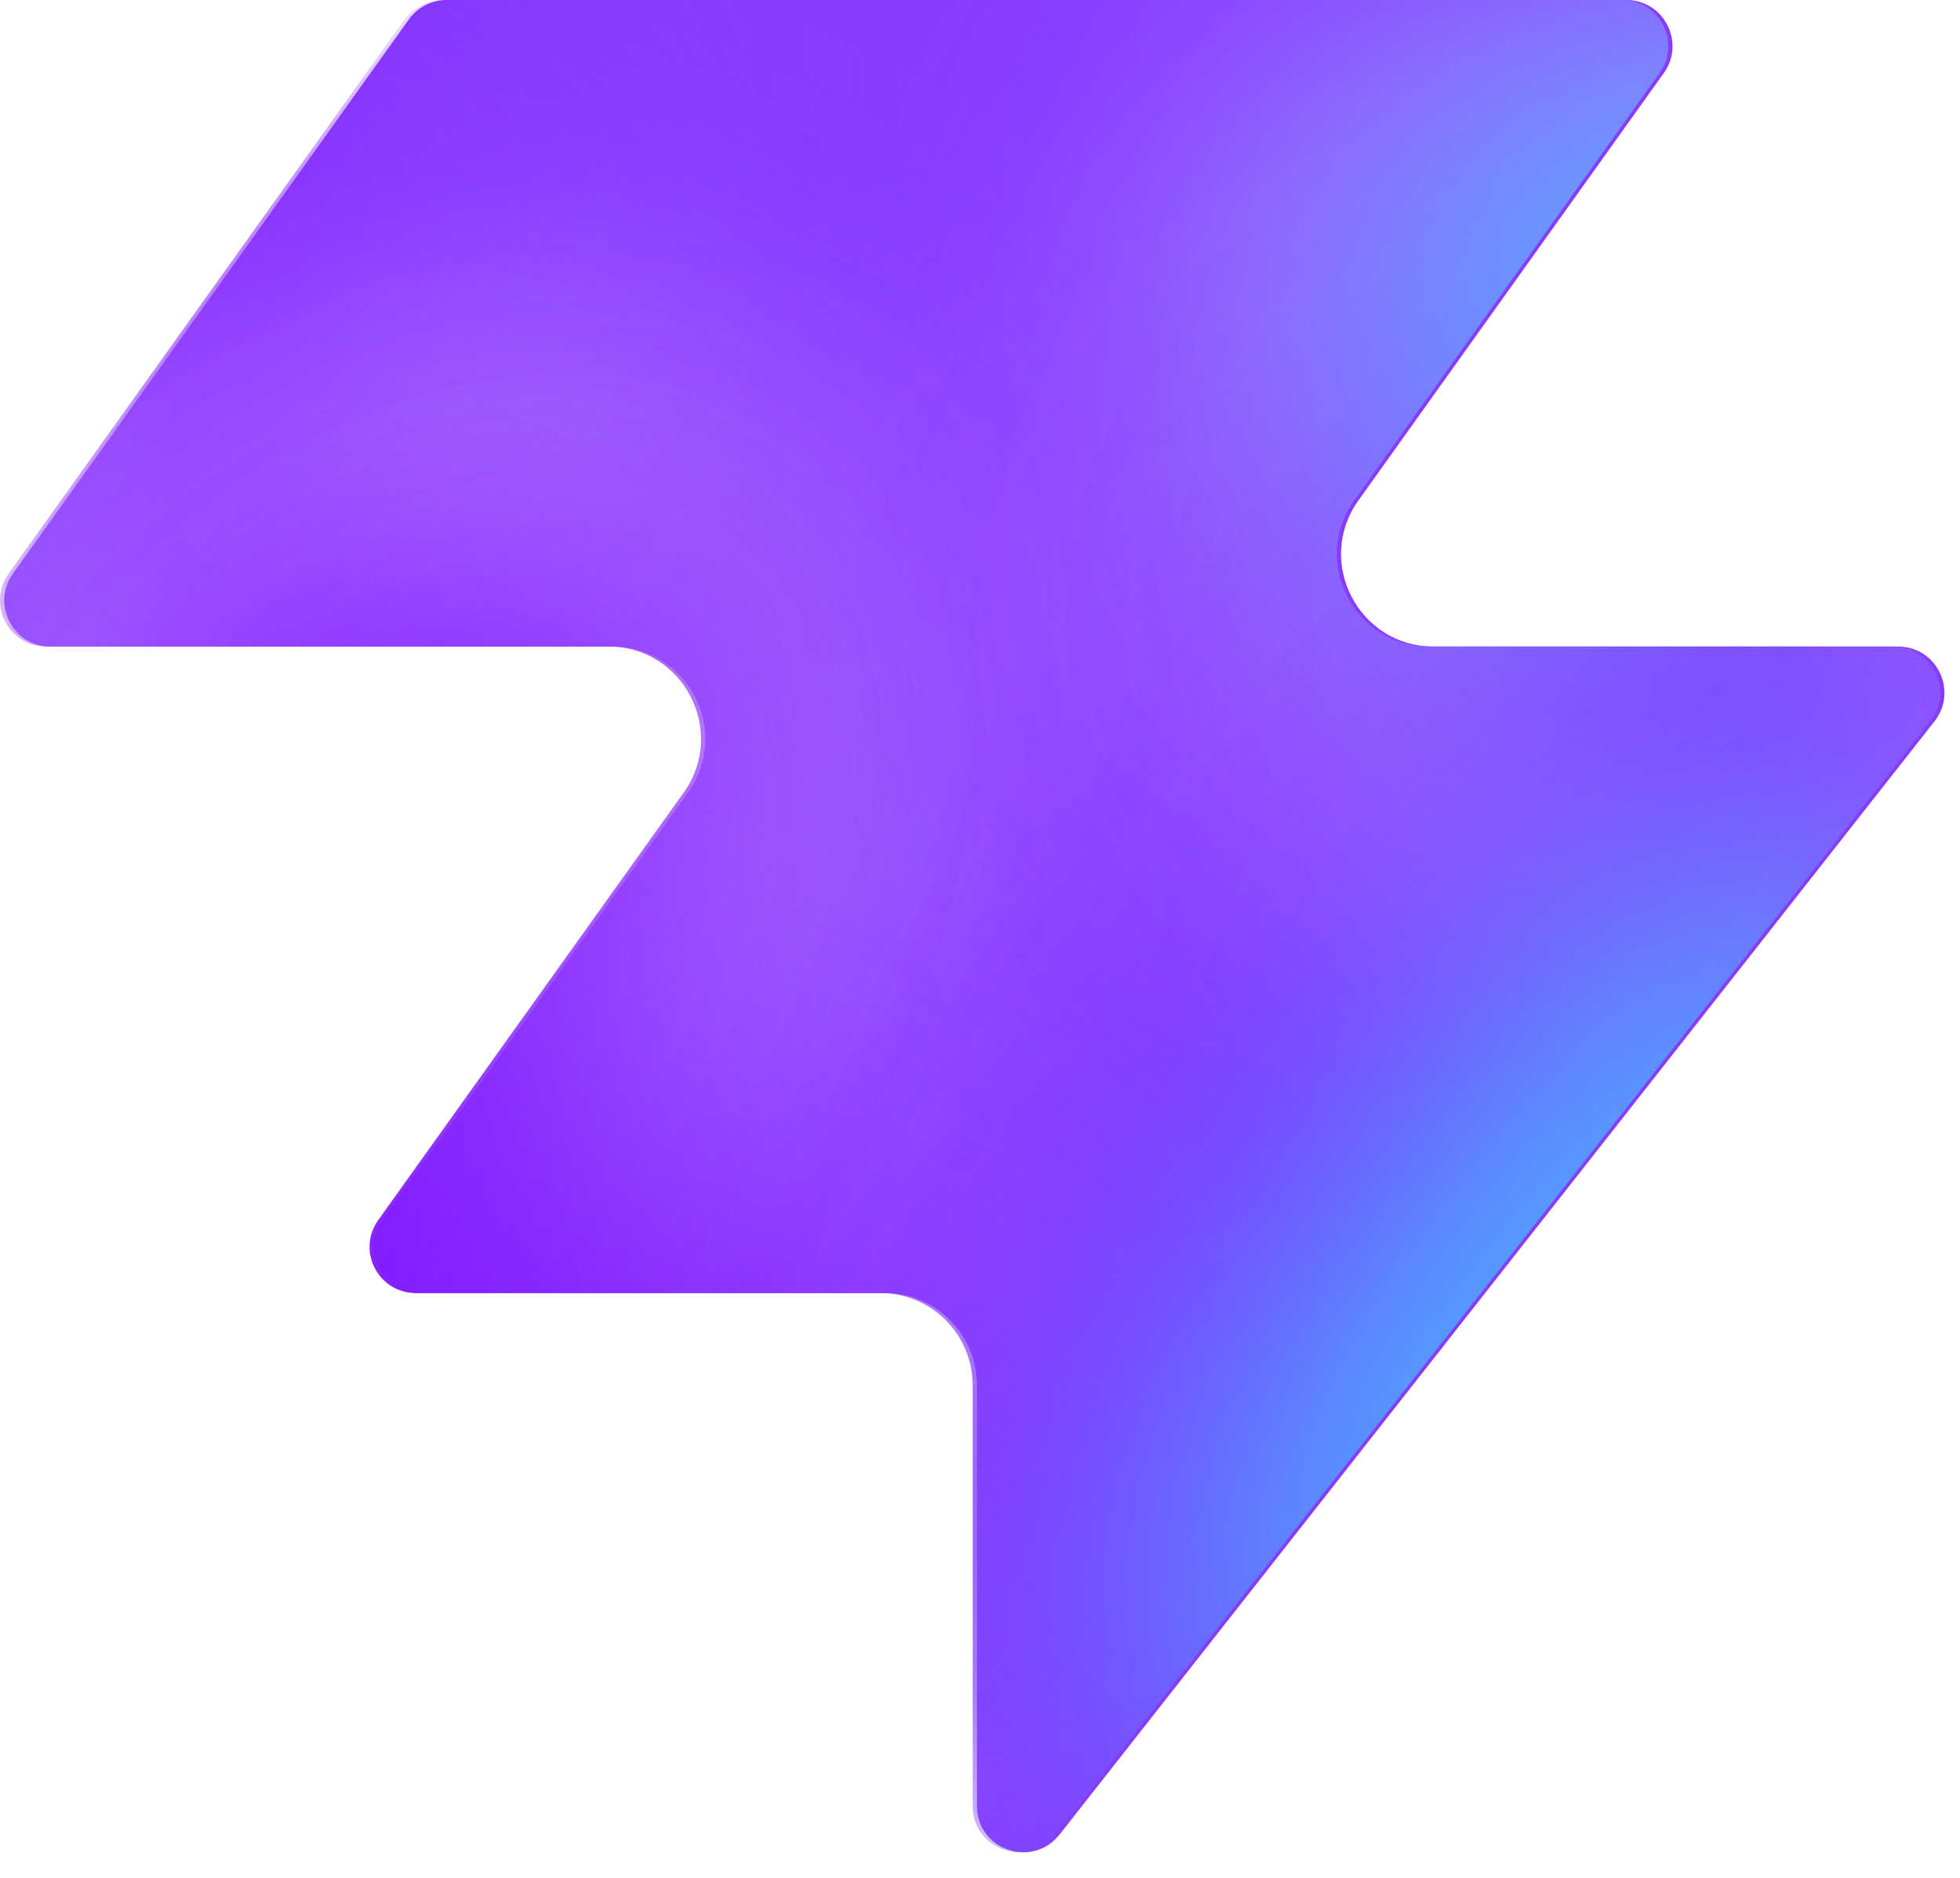
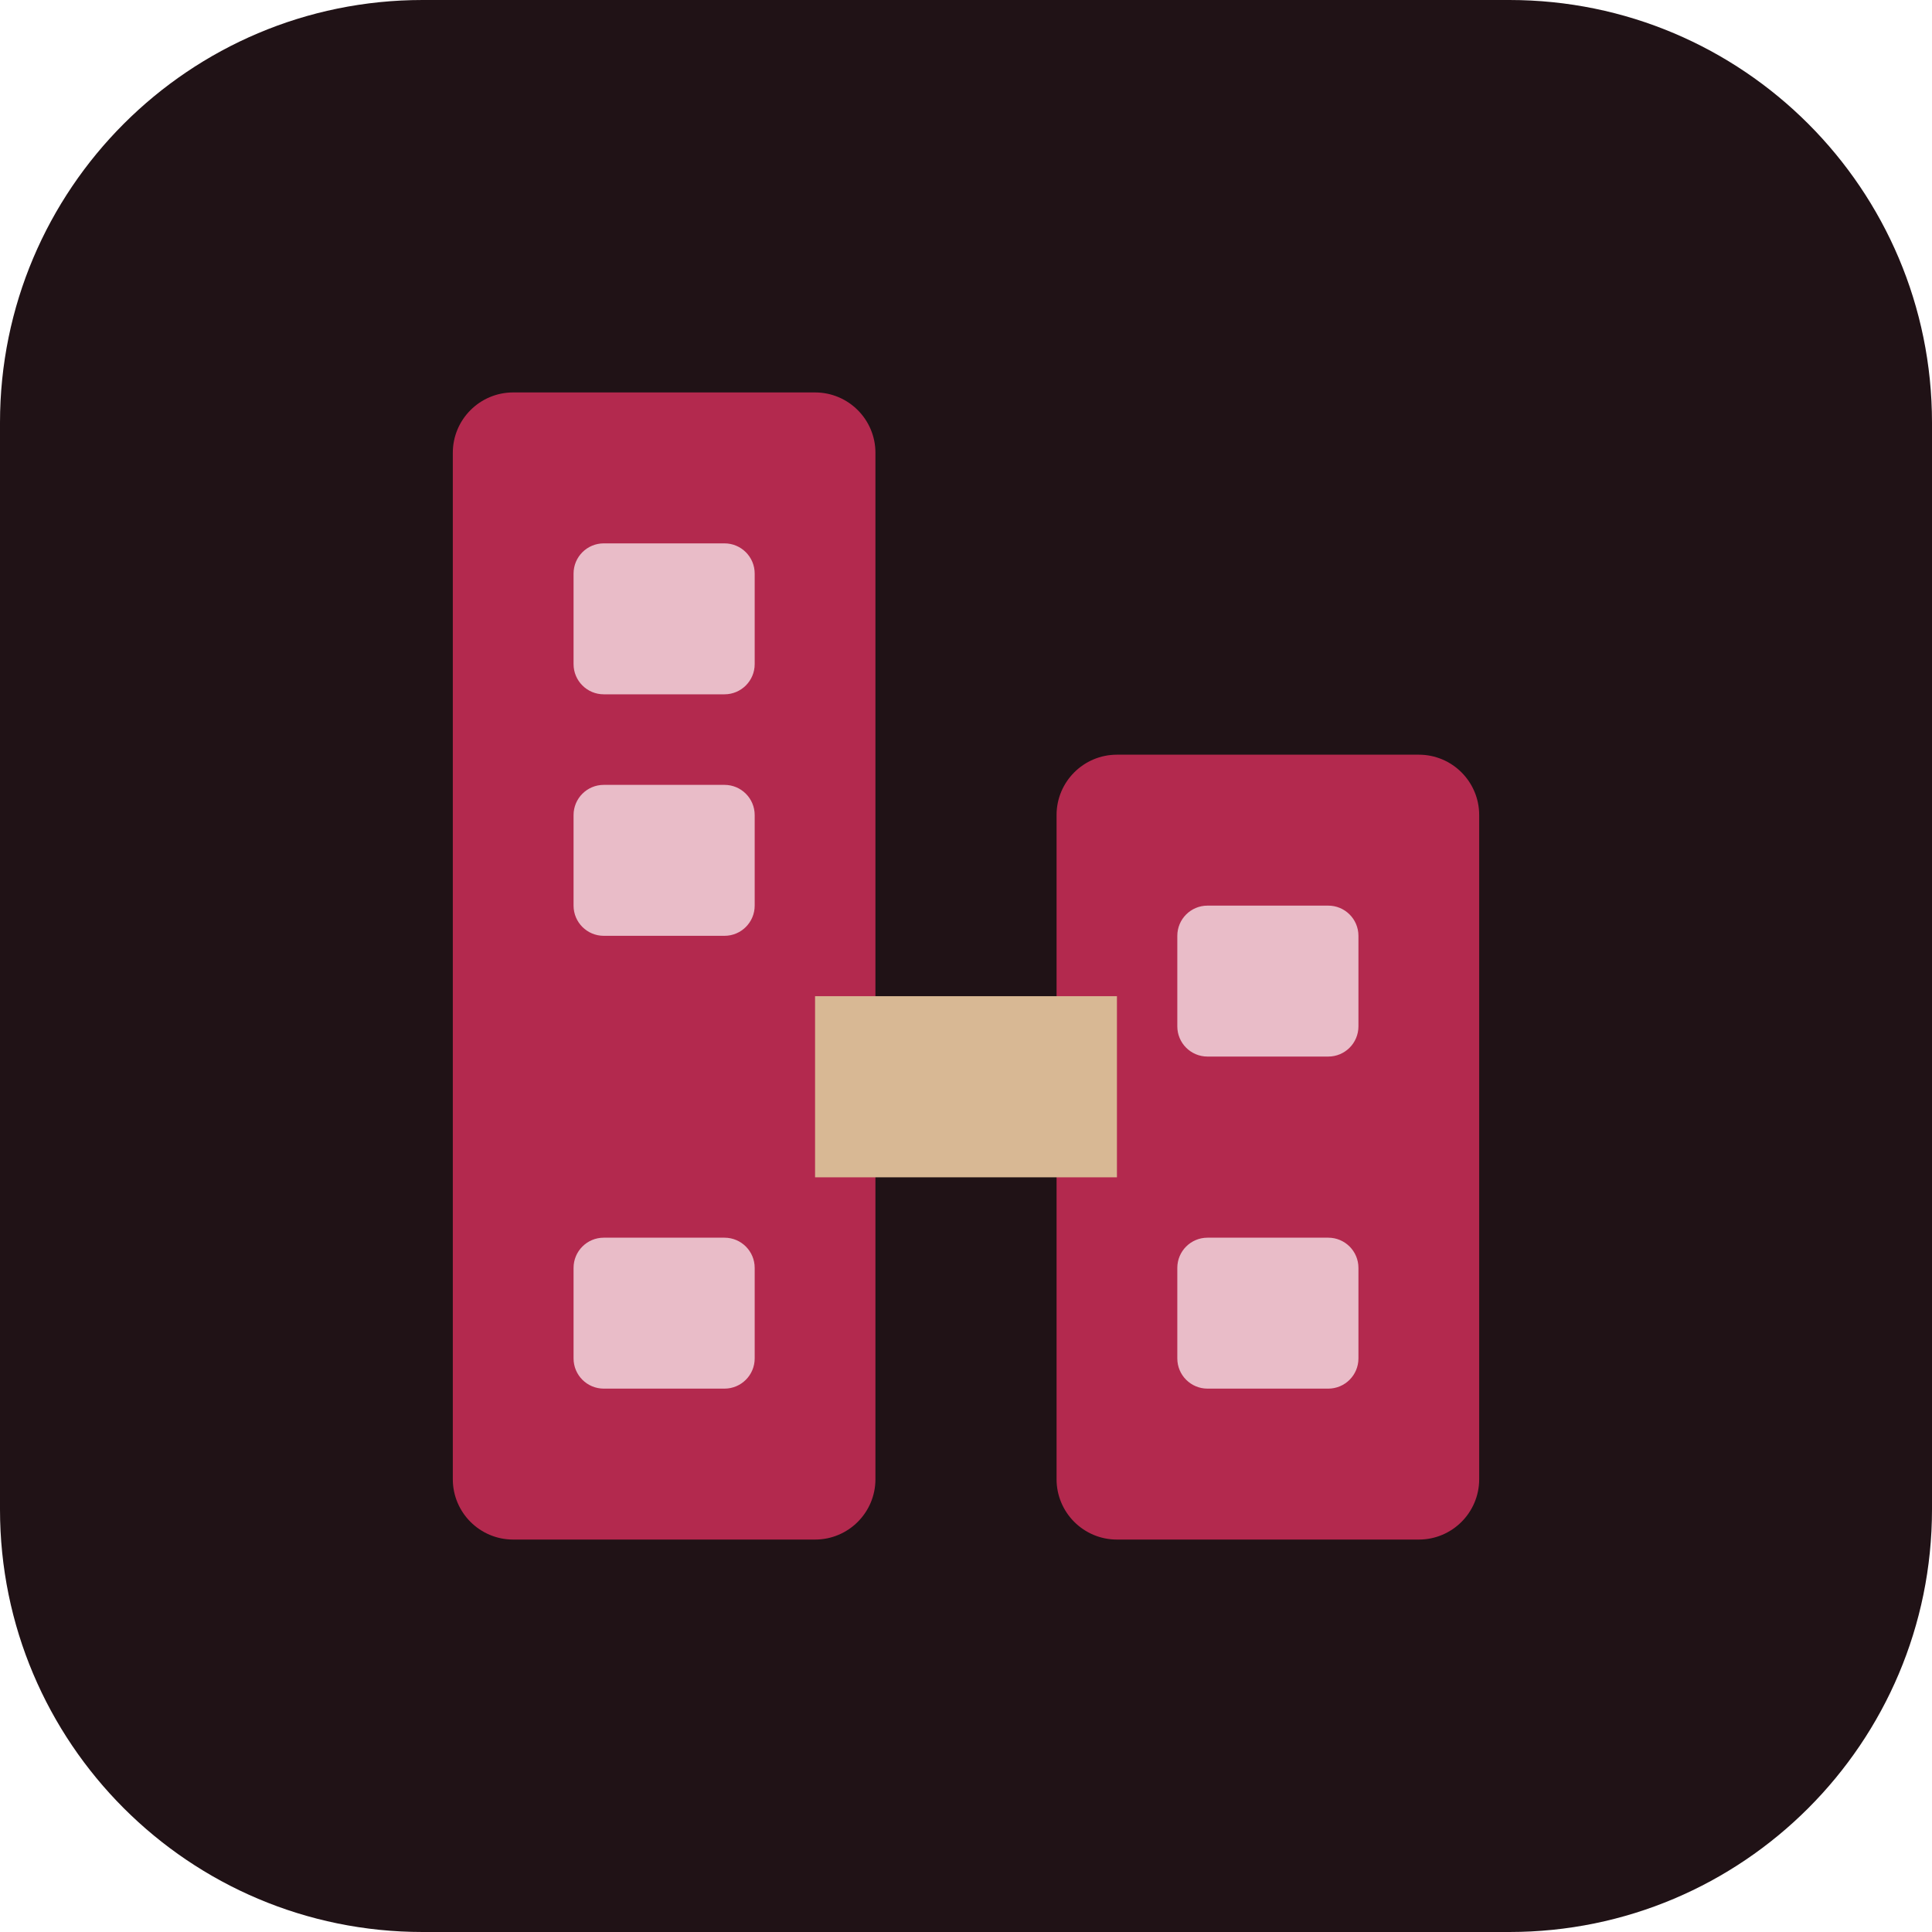
- <svg xmlns="http://www.w3.org/2000/svg" width="48" height="46" fill="none" viewBox="0 0 48 46">
-   <path fill="#863bff" d="M25.946 44.938c-.664.845-2.021.375-2.021-.698V33.937a2.26 2.26 0 0 0-2.262-2.262H10.287c-.92 0-1.456-1.04-.92-1.788l7.48-10.471c1.07-1.497 0-3.578-1.842-3.578H1.237c-.92 0-1.456-1.04-.92-1.788L10.013.474c.214-.297.556-.474.92-.474h28.894c.92 0 1.456 1.04.92 1.788l-7.48 10.471c-1.07 1.498 0 3.579 1.842 3.579h11.377c.943 0 1.473 1.088.89 1.83L25.947 44.94z" style="fill:#863bff;fill:color(display-p3 .525 .23 1);fill-opacity:1" />
-   <mask id="a" width="48" height="46" x="0" y="0" maskUnits="userSpaceOnUse" style="mask-type:alpha">
-     <path fill="#000" d="M25.842 44.938c-.664.844-2.021.375-2.021-.698V33.937a2.26 2.26 0 0 0-2.262-2.262H10.183c-.92 0-1.456-1.04-.92-1.788l7.48-10.471c1.07-1.498 0-3.579-1.842-3.579H1.133c-.92 0-1.456-1.04-.92-1.787L9.91.473c.214-.297.556-.474.92-.474h28.894c.92 0 1.456 1.04.92 1.788l-7.48 10.471c-1.07 1.498 0 3.578 1.842 3.578h11.377c.943 0 1.473 1.088.89 1.832L25.843 44.94z" style="fill:#000;fill-opacity:1" />
-   </mask>
-   <g mask="url(#a)">
-     <g filter="url(#b)">
-       <ellipse cx="5.508" cy="14.704" fill="#ede6ff" rx="5.508" ry="14.704" style="fill:#ede6ff;fill:color(display-p3 .927 .903 1);fill-opacity:1" transform="matrix(.00324 1 1 -.00324 -4.47 31.516)" />
-     </g>
-     <g filter="url(#c)">
-       <ellipse cx="10.399" cy="29.851" fill="#ede6ff" rx="10.399" ry="29.851" style="fill:#ede6ff;fill:color(display-p3 .927 .903 1);fill-opacity:1" transform="matrix(.00324 1 1 -.00324 -39.328 7.883)" />
-     </g>
-     <g filter="url(#d)">
-       <ellipse cx="5.508" cy="30.487" fill="#7e14ff" rx="5.508" ry="30.487" style="fill:#7e14ff;fill:color(display-p3 .492 .077 1);fill-opacity:1" transform="rotate(89.814 -25.913 -14.639)scale(1 -1)" />
-     </g>
-     <g filter="url(#e)">
-       <ellipse cx="5.508" cy="30.599" fill="#7e14ff" rx="5.508" ry="30.599" style="fill:#7e14ff;fill:color(display-p3 .492 .077 1);fill-opacity:1" transform="rotate(89.814 -32.644 -3.334)scale(1 -1)" />
-     </g>
-     <g filter="url(#f)">
-       <ellipse cx="5.508" cy="30.599" fill="#7e14ff" rx="5.508" ry="30.599" style="fill:#7e14ff;fill:color(display-p3 .492 .077 1);fill-opacity:1" transform="matrix(.00324 1 1 -.00324 -34.34 30.47)" />
-     </g>
-     <g filter="url(#g)">
-       <ellipse cx="14.072" cy="22.078" fill="#ede6ff" rx="14.072" ry="22.078" style="fill:#ede6ff;fill:color(display-p3 .927 .903 1);fill-opacity:1" transform="rotate(93.35 24.506 48.493)scale(-1 1)" />
-     </g>
-     <g filter="url(#h)">
-       <ellipse cx="3.47" cy="21.501" fill="#7e14ff" rx="3.47" ry="21.501" style="fill:#7e14ff;fill:color(display-p3 .492 .077 1);fill-opacity:1" transform="rotate(89.009 28.708 47.59)scale(-1 1)" />
-     </g>
-     <g filter="url(#i)">
-       <ellipse cx="3.47" cy="21.501" fill="#7e14ff" rx="3.47" ry="21.501" style="fill:#7e14ff;fill:color(display-p3 .492 .077 1);fill-opacity:1" transform="rotate(89.009 28.708 47.59)scale(-1 1)" />
-     </g>
-     <g filter="url(#j)">
-       <ellipse cx=".387" cy="8.972" fill="#7e14ff" rx="4.407" ry="29.108" style="fill:#7e14ff;fill:color(display-p3 .492 .077 1);fill-opacity:1" transform="rotate(39.51 .387 8.972)" />
-     </g>
-     <g filter="url(#k)">
-       <ellipse cx="47.523" cy="-6.092" fill="#7e14ff" rx="4.407" ry="29.108" style="fill:#7e14ff;fill:color(display-p3 .492 .077 1);fill-opacity:1" transform="rotate(37.892 47.523 -6.092)" />
-     </g>
-     <g filter="url(#l)">
-       <ellipse cx="41.412" cy="6.333" fill="#47bfff" rx="5.971" ry="9.665" style="fill:#47bfff;fill:color(display-p3 .28 .748 1);fill-opacity:1" transform="rotate(37.892 41.412 6.333)" />
-     </g>
-     <g filter="url(#m)">
-       <ellipse cx="-1.879" cy="38.332" fill="#7e14ff" rx="4.407" ry="29.108" style="fill:#7e14ff;fill:color(display-p3 .492 .077 1);fill-opacity:1" transform="rotate(37.892 -1.88 38.332)" />
-     </g>
-     <g filter="url(#n)">
-       <ellipse cx="-1.879" cy="38.332" fill="#7e14ff" rx="4.407" ry="29.108" style="fill:#7e14ff;fill:color(display-p3 .492 .077 1);fill-opacity:1" transform="rotate(37.892 -1.88 38.332)" />
-     </g>
-     <g filter="url(#o)">
-       <ellipse cx="35.651" cy="29.907" fill="#7e14ff" rx="4.407" ry="29.108" style="fill:#7e14ff;fill:color(display-p3 .492 .077 1);fill-opacity:1" transform="rotate(37.892 35.651 29.907)" />
-     </g>
-     <g filter="url(#p)">
-       <ellipse cx="38.418" cy="32.4" fill="#47bfff" rx="5.971" ry="15.297" style="fill:#47bfff;fill:color(display-p3 .28 .748 1);fill-opacity:1" transform="rotate(37.892 38.418 32.4)" />
-     </g>
+ <svg xmlns="http://www.w3.org/2000/svg" viewBox="0 0 64 64">
+   <rect width="64" height="64" rx="14" fill="#201216" />
+   <rect x="15" y="13" width="14" height="38" rx="2" fill="#b3294e" />
+   <rect x="35" y="25" width="14" height="26" rx="2" fill="#b3294e" />
+   <rect x="27" y="33" width="10" height="6" fill="#d8b894" />
+   <g fill="#e9bcc8">
+     <rect x="19" y="18" width="6" height="5" rx="1" />
+     <rect x="19" y="26" width="6" height="5" rx="1" />
+     <rect x="19" y="41" width="6" height="5" rx="1" />
+     <rect x="39" y="30" width="6" height="5" rx="1" />
+     <rect x="39" y="41" width="6" height="5" rx="1" />
  </g>
-   <defs>
-     <filter id="b" width="60.045" height="41.654" x="-19.77" y="16.149" color-interpolation-filters="sRGB" filterUnits="userSpaceOnUse">
-       <feFlood flood-opacity="0" result="BackgroundImageFix" />
-       <feBlend in="SourceGraphic" in2="BackgroundImageFix" result="shape" />
-       <feGaussianBlur result="effect1_foregroundBlur_2002_17158" stdDeviation="7.659" />
-     </filter>
-     <filter id="c" width="90.34" height="51.437" x="-54.613" y="-7.533" color-interpolation-filters="sRGB" filterUnits="userSpaceOnUse">
-       <feFlood flood-opacity="0" result="BackgroundImageFix" />
-       <feBlend in="SourceGraphic" in2="BackgroundImageFix" result="shape" />
-       <feGaussianBlur result="effect1_foregroundBlur_2002_17158" stdDeviation="7.659" />
-     </filter>
-     <filter id="d" width="79.355" height="29.4" x="-49.64" y="2.03" color-interpolation-filters="sRGB" filterUnits="userSpaceOnUse">
-       <feFlood flood-opacity="0" result="BackgroundImageFix" />
-       <feBlend in="SourceGraphic" in2="BackgroundImageFix" result="shape" />
-       <feGaussianBlur result="effect1_foregroundBlur_2002_17158" stdDeviation="4.596" />
-     </filter>
-     <filter id="e" width="79.579" height="29.4" x="-45.045" y="20.029" color-interpolation-filters="sRGB" filterUnits="userSpaceOnUse">
-       <feFlood flood-opacity="0" result="BackgroundImageFix" />
-       <feBlend in="SourceGraphic" in2="BackgroundImageFix" result="shape" />
-       <feGaussianBlur result="effect1_foregroundBlur_2002_17158" stdDeviation="4.596" />
-     </filter>
-     <filter id="f" width="79.579" height="29.4" x="-43.513" y="21.178" color-interpolation-filters="sRGB" filterUnits="userSpaceOnUse">
-       <feFlood flood-opacity="0" result="BackgroundImageFix" />
-       <feBlend in="SourceGraphic" in2="BackgroundImageFix" result="shape" />
-       <feGaussianBlur result="effect1_foregroundBlur_2002_17158" stdDeviation="4.596" />
-     </filter>
-     <filter id="g" width="74.749" height="58.852" x="15.756" y="-17.901" color-interpolation-filters="sRGB" filterUnits="userSpaceOnUse">
-       <feFlood flood-opacity="0" result="BackgroundImageFix" />
-       <feBlend in="SourceGraphic" in2="BackgroundImageFix" result="shape" />
-       <feGaussianBlur result="effect1_foregroundBlur_2002_17158" stdDeviation="7.659" />
-     </filter>
-     <filter id="h" width="61.377" height="25.362" x="23.548" y="2.284" color-interpolation-filters="sRGB" filterUnits="userSpaceOnUse">
-       <feFlood flood-opacity="0" result="BackgroundImageFix" />
-       <feBlend in="SourceGraphic" in2="BackgroundImageFix" result="shape" />
-       <feGaussianBlur result="effect1_foregroundBlur_2002_17158" stdDeviation="4.596" />
-     </filter>
-     <filter id="i" width="61.377" height="25.362" x="23.548" y="2.284" color-interpolation-filters="sRGB" filterUnits="userSpaceOnUse">
-       <feFlood flood-opacity="0" result="BackgroundImageFix" />
-       <feBlend in="SourceGraphic" in2="BackgroundImageFix" result="shape" />
-       <feGaussianBlur result="effect1_foregroundBlur_2002_17158" stdDeviation="4.596" />
-     </filter>
-     <filter id="j" width="56.045" height="63.649" x="-27.636" y="-22.853" color-interpolation-filters="sRGB" filterUnits="userSpaceOnUse">
-       <feFlood flood-opacity="0" result="BackgroundImageFix" />
-       <feBlend in="SourceGraphic" in2="BackgroundImageFix" result="shape" />
-       <feGaussianBlur result="effect1_foregroundBlur_2002_17158" stdDeviation="4.596" />
-     </filter>
-     <filter id="k" width="54.814" height="64.646" x="20.116" y="-38.415" color-interpolation-filters="sRGB" filterUnits="userSpaceOnUse">
-       <feFlood flood-opacity="0" result="BackgroundImageFix" />
-       <feBlend in="SourceGraphic" in2="BackgroundImageFix" result="shape" />
-       <feGaussianBlur result="effect1_foregroundBlur_2002_17158" stdDeviation="4.596" />
-     </filter>
-     <filter id="l" width="33.541" height="35.313" x="24.641" y="-11.323" color-interpolation-filters="sRGB" filterUnits="userSpaceOnUse">
-       <feFlood flood-opacity="0" result="BackgroundImageFix" />
-       <feBlend in="SourceGraphic" in2="BackgroundImageFix" result="shape" />
-       <feGaussianBlur result="effect1_foregroundBlur_2002_17158" stdDeviation="4.596" />
-     </filter>
-     <filter id="m" width="54.814" height="64.646" x="-29.286" y="6.009" color-interpolation-filters="sRGB" filterUnits="userSpaceOnUse">
-       <feFlood flood-opacity="0" result="BackgroundImageFix" />
-       <feBlend in="SourceGraphic" in2="BackgroundImageFix" result="shape" />
-       <feGaussianBlur result="effect1_foregroundBlur_2002_17158" stdDeviation="4.596" />
-     </filter>
-     <filter id="n" width="54.814" height="64.646" x="-29.286" y="6.009" color-interpolation-filters="sRGB" filterUnits="userSpaceOnUse">
-       <feFlood flood-opacity="0" result="BackgroundImageFix" />
-       <feBlend in="SourceGraphic" in2="BackgroundImageFix" result="shape" />
-       <feGaussianBlur result="effect1_foregroundBlur_2002_17158" stdDeviation="4.596" />
-     </filter>
-     <filter id="o" width="54.814" height="64.646" x="8.244" y="-2.416" color-interpolation-filters="sRGB" filterUnits="userSpaceOnUse">
-       <feFlood flood-opacity="0" result="BackgroundImageFix" />
-       <feBlend in="SourceGraphic" in2="BackgroundImageFix" result="shape" />
-       <feGaussianBlur result="effect1_foregroundBlur_2002_17158" stdDeviation="4.596" />
-     </filter>
-     <filter id="p" width="39.409" height="43.623" x="18.713" y="10.588" color-interpolation-filters="sRGB" filterUnits="userSpaceOnUse">
-       <feFlood flood-opacity="0" result="BackgroundImageFix" />
-       <feBlend in="SourceGraphic" in2="BackgroundImageFix" result="shape" />
-       <feGaussianBlur result="effect1_foregroundBlur_2002_17158" stdDeviation="4.596" />
-     </filter>
-   </defs>
</svg>
